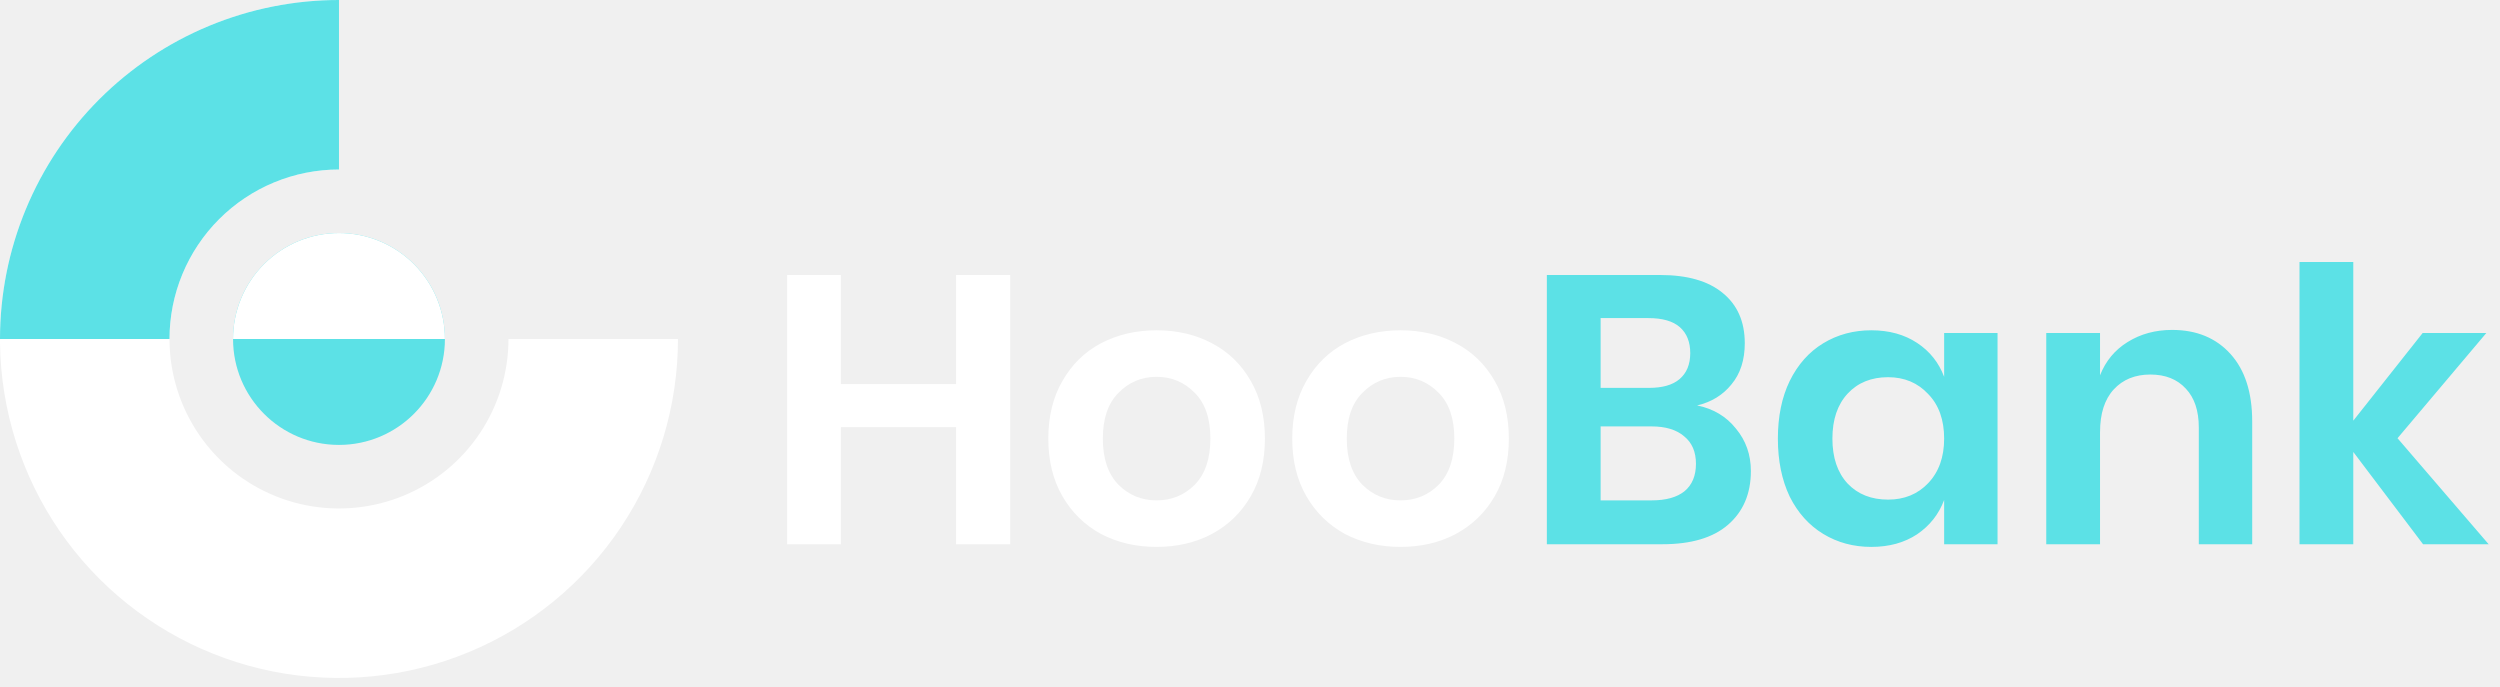
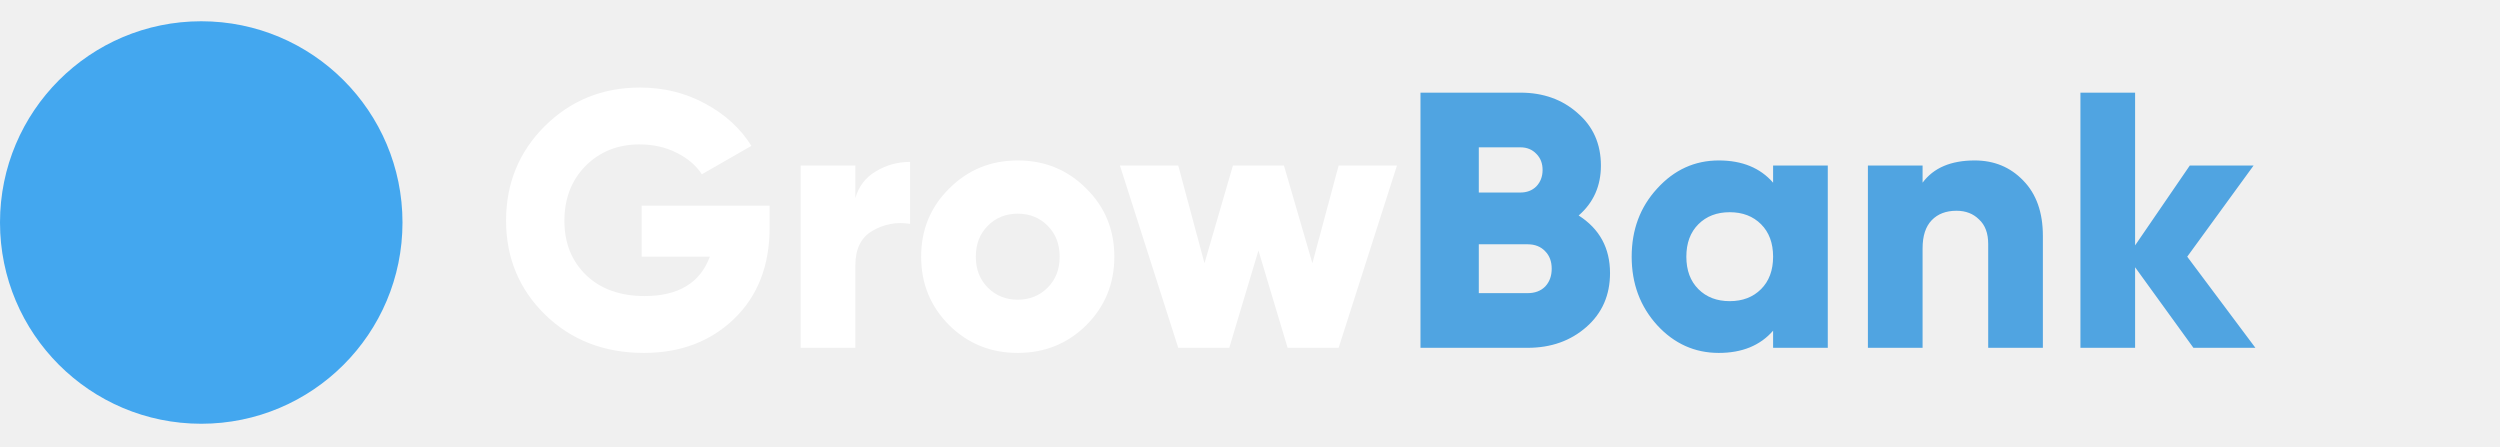
- <svg xmlns="http://www.w3.org/2000/svg" width="266" height="73" viewBox="0 0 266 73" fill="none">
-   <path d="M107.487 29.26V57.907H101.725V45.45H89.471V57.907H83.749V29.26H89.471V40.865H101.725V29.26H107.487ZM123.063 35.143C125.255 35.143 127.216 35.603 128.947 36.523C130.705 37.443 132.085 38.782 133.086 40.54C134.087 42.271 134.587 44.314 134.587 46.667C134.587 49.02 134.087 51.063 133.086 52.794C132.085 54.525 130.705 55.864 128.947 56.811C127.216 57.731 125.255 58.191 123.063 58.191C120.872 58.191 118.898 57.731 117.139 56.811C115.408 55.864 114.042 54.525 113.041 52.794C112.04 51.063 111.54 49.02 111.54 46.667C111.54 44.314 112.04 42.271 113.041 40.54C114.042 38.782 115.408 37.443 117.139 36.523C118.898 35.603 120.872 35.143 123.063 35.143ZM123.063 40.094C121.467 40.094 120.115 40.662 119.006 41.798C117.897 42.907 117.342 44.53 117.342 46.667C117.342 48.804 117.897 50.441 119.006 51.577C120.115 52.686 121.467 53.24 123.063 53.24C124.659 53.24 126.012 52.686 127.121 51.577C128.23 50.441 128.785 48.804 128.785 46.667C128.785 44.53 128.23 42.907 127.121 41.798C126.012 40.662 124.659 40.094 123.063 40.094ZM149.018 35.143C151.209 35.143 153.17 35.603 154.901 36.523C156.66 37.443 158.039 38.782 159.04 40.54C160.041 42.271 160.542 44.314 160.542 46.667C160.542 49.02 160.041 51.063 159.04 52.794C158.039 54.525 156.66 55.864 154.901 56.811C153.17 57.731 151.209 58.191 149.018 58.191C146.827 58.191 144.852 57.731 143.094 56.811C141.363 55.864 139.996 54.525 138.996 52.794C137.995 51.063 137.494 49.02 137.494 46.667C137.494 44.314 137.995 42.271 138.996 40.54C139.996 38.782 141.363 37.443 143.094 36.523C144.852 35.603 146.827 35.143 149.018 35.143ZM149.018 40.094C147.422 40.094 146.069 40.662 144.96 41.798C143.851 42.907 143.297 44.53 143.297 46.667C143.297 48.804 143.851 50.441 144.96 51.577C146.069 52.686 147.422 53.24 149.018 53.24C150.614 53.24 151.966 52.686 153.076 51.577C154.185 50.441 154.739 48.804 154.739 46.667C154.739 44.53 154.185 42.907 153.076 41.798C151.966 40.662 150.614 40.094 149.018 40.094Z" fill="white" />
-   <path d="M180.572 43.137C182.303 43.489 183.683 44.314 184.711 45.612C185.766 46.883 186.293 48.385 186.293 50.116C186.293 52.524 185.482 54.431 183.859 55.837C182.263 57.217 179.936 57.907 176.88 57.907H164.585V29.26H176.636C179.531 29.26 181.749 29.896 183.291 31.167C184.86 32.438 185.644 34.224 185.644 36.523C185.644 38.308 185.171 39.769 184.224 40.905C183.304 42.041 182.087 42.785 180.572 43.137ZM170.306 41.27H175.459C176.893 41.27 177.975 40.959 178.706 40.337C179.463 39.688 179.842 38.768 179.842 37.578C179.842 36.388 179.476 35.468 178.746 34.819C178.016 34.17 176.893 33.845 175.378 33.845H170.306V41.27ZM175.743 53.24C177.258 53.24 178.421 52.916 179.233 52.267C180.045 51.59 180.45 50.617 180.45 49.345C180.45 48.074 180.031 47.1 179.192 46.424C178.381 45.72 177.218 45.369 175.703 45.369H170.306V53.24H175.743ZM199.107 35.143C201 35.143 202.623 35.59 203.976 36.483C205.329 37.375 206.289 38.579 206.857 40.094V35.428H212.538V57.907H206.857V53.2C206.289 54.715 205.329 55.932 203.976 56.852C202.623 57.744 201 58.191 199.107 58.191C197.213 58.191 195.509 57.731 193.994 56.811C192.479 55.892 191.289 54.566 190.423 52.835C189.585 51.076 189.166 49.02 189.166 46.667C189.166 44.314 189.585 42.271 190.423 40.54C191.289 38.782 192.479 37.443 193.994 36.523C195.509 35.603 197.213 35.143 199.107 35.143ZM200.892 40.134C199.107 40.134 197.673 40.716 196.591 41.879C195.509 43.042 194.968 44.638 194.968 46.667C194.968 48.696 195.509 50.292 196.591 51.455C197.673 52.591 199.107 53.159 200.892 53.159C202.623 53.159 204.044 52.578 205.153 51.414C206.289 50.224 206.857 48.642 206.857 46.667C206.857 44.665 206.289 43.083 205.153 41.92C204.044 40.729 202.623 40.134 200.892 40.134ZM231.113 35.103C233.709 35.103 235.779 35.955 237.321 37.659C238.863 39.363 239.634 41.757 239.634 44.841V57.907H233.953V45.49C233.953 43.705 233.493 42.325 232.573 41.352C231.654 40.351 230.396 39.85 228.8 39.85C227.177 39.85 225.878 40.378 224.904 41.433C223.931 42.488 223.444 44.003 223.444 45.977V57.907H217.722V35.428H223.444V39.931C224.039 38.417 225.013 37.24 226.365 36.401C227.745 35.536 229.327 35.103 231.113 35.103ZM257.814 57.907L250.389 48.087V57.907H244.668V27.88H250.389V44.76L257.774 35.428H264.55L255.096 46.627L264.793 57.907H257.814Z" fill="#5CE1E6" />
-   <path d="M36.068 0C28.934 -8.50666e-08 21.961 2.115 16.03 6.079C10.098 10.042 5.475 15.675 2.745 22.265C0.016 28.856 -0.699 36.108 0.693 43.104C2.085 50.101 5.52 56.527 10.564 61.572C15.608 66.616 22.035 70.051 29.031 71.443C36.028 72.834 43.28 72.12 49.87 69.39C56.461 66.66 62.094 62.037 66.057 56.106C70.02 50.175 72.136 43.201 72.136 36.068L54.102 36.068C54.102 39.635 53.044 43.121 51.062 46.087C49.081 49.053 46.264 51.364 42.969 52.729C39.674 54.094 36.048 54.451 32.55 53.755C29.051 53.059 25.838 51.342 23.316 48.82C20.794 46.298 19.076 43.084 18.38 39.586C17.685 36.088 18.042 32.462 19.407 29.166C20.772 25.871 23.083 23.055 26.049 21.073C29.014 19.092 32.501 18.034 36.068 18.034L36.068 0Z" fill="white" />
-   <path d="M36.068 0C31.331 -5.64821e-08 26.641 0.933 22.265 2.745C17.889 4.558 13.913 7.215 10.564 10.564C7.215 13.913 4.558 17.889 2.745 22.265C0.933 26.641 -7.1519e-07 31.331 0 36.068L18.034 36.068C18.034 33.7 18.5 31.355 19.407 29.166C20.313 26.979 21.641 24.991 23.316 23.316C24.991 21.641 26.979 20.313 29.166 19.407C31.355 18.5 33.7 18.034 36.068 18.034L36.068 0Z" fill="#5CE1E6" />
-   <circle cx="36.068" cy="36.068" r="11.271" fill="#5CE1E6" />
-   <path d="M47.339 36.068C47.339 34.588 47.047 33.122 46.481 31.755C45.915 30.387 45.084 29.145 44.038 28.098C42.991 27.051 41.749 26.221 40.381 25.655C39.014 25.088 37.548 24.797 36.068 24.797C34.588 24.797 33.122 25.088 31.755 25.655C30.387 26.221 29.145 27.051 28.098 28.098C27.051 29.145 26.221 30.387 25.655 31.755C25.088 33.122 24.797 34.588 24.797 36.068L36.068 36.068H47.339Z" fill="white" />
+ <svg xmlns="http://www.w3.org/2000/svg" width="1646" height="294" viewBox="0 0 1646 294" fill="none">
+   <circle cx="132.5" cy="146.5" r="132.5" fill="#43A7EF" />
+   <path d="M506.72 135.4V149.8C506.72 174.92 498.88 195 483.2 210.04C467.68 224.92 447.92 232.36 423.92 232.36C397.84 232.36 376.16 223.96 358.88 207.16C341.76 190.36 333.2 169.72 333.2 145.24C333.2 120.76 341.68 100.04 358.64 83.08C375.76 66.12 396.64 57.64 421.28 57.64C436.96 57.64 451.28 61.16 464.24 68.2C477.36 75.24 487.52 84.52 494.72 96.04L462.08 114.76C458.4 109 452.88 104.28 445.52 100.6C438.32 96.92 430.16 95.08 421.04 95.08C406.8 95.08 394.96 99.8 385.52 109.24C376.24 118.68 371.6 130.76 371.6 145.48C371.6 160.04 376.4 171.96 386 181.24C395.6 190.36 408.4 194.92 424.4 194.92C446.64 194.92 460.96 186.28 467.36 169H422.48V135.4H506.72ZM563.169 130.36C565.409 122.68 569.889 116.84 576.609 112.84C583.489 108.68 591.009 106.6 599.169 106.6V147.4C590.369 145.96 582.129 147.48 574.449 151.96C566.929 156.28 563.169 163.88 563.169 174.76V229H527.169V109H563.169V130.36ZM715.201 214.12C702.881 226.28 687.841 232.36 670.081 232.36C652.321 232.36 637.281 226.28 624.961 214.12C612.641 201.8 606.481 186.76 606.481 169C606.481 151.24 612.641 136.28 624.961 124.12C637.281 111.8 652.321 105.64 670.081 105.64C687.841 105.64 702.881 111.8 715.201 124.12C727.521 136.28 733.681 151.24 733.681 169C733.681 186.76 727.521 201.8 715.201 214.12ZM650.401 189.4C655.681 194.68 662.241 197.32 670.081 197.32C677.921 197.32 684.481 194.68 689.761 189.4C695.041 184.12 697.681 177.32 697.681 169C697.681 160.68 695.041 153.88 689.761 148.6C684.481 143.32 677.921 140.68 670.081 140.68C662.241 140.68 655.681 143.32 650.401 148.6C645.121 153.88 642.481 160.68 642.481 169C642.481 177.32 645.121 184.12 650.401 189.4ZM881.356 109H919.756L881.356 229H847.756L828.556 164.92L809.356 229H775.756L737.356 109H775.756L793.036 173.32L811.756 109H845.356L864.076 173.32L881.356 109Z" fill="white" />
+   <path d="M1039.4 141.88C1053.16 150.68 1060.04 163.32 1060.04 179.8C1060.04 194.36 1054.84 206.2 1044.44 215.32C1034.04 224.44 1021.16 229 1005.8 229H935.244V61H1001C1016.04 61 1028.6 65.48 1038.68 74.44C1048.92 83.24 1054.04 94.76 1054.04 109C1054.04 122.44 1049.16 133.4 1039.4 141.88ZM1001 97H973.644V126.76H1001C1005.32 126.76 1008.84 125.4 1011.56 122.68C1014.28 119.8 1015.64 116.2 1015.64 111.88C1015.64 107.56 1014.28 104.04 1011.56 101.32C1008.84 98.44 1005.32 97 1001 97ZM1005.8 193C1010.6 193 1014.44 191.56 1017.32 188.68C1020.2 185.64 1021.64 181.72 1021.64 176.92C1021.64 172.12 1020.2 168.28 1017.32 165.4C1014.44 162.36 1010.6 160.84 1005.8 160.84H973.644V193H1005.8ZM1167.41 109H1203.41V229H1167.41V217.72C1158.93 227.48 1147.01 232.36 1131.65 232.36C1115.81 232.36 1102.29 226.28 1091.09 214.12C1079.89 201.8 1074.29 186.76 1074.29 169C1074.29 151.24 1079.89 136.28 1091.09 124.12C1102.29 111.8 1115.81 105.64 1131.65 105.64C1147.01 105.64 1158.93 110.52 1167.41 120.28V109ZM1118.21 190.36C1123.49 195.64 1130.37 198.28 1138.85 198.28C1147.33 198.28 1154.21 195.64 1159.49 190.36C1164.77 185.08 1167.41 177.96 1167.41 169C1167.41 160.04 1164.77 152.92 1159.49 147.64C1154.21 142.36 1147.33 139.72 1138.85 139.72C1130.37 139.72 1123.49 142.36 1118.21 147.64C1112.93 152.92 1110.29 160.04 1110.29 169C1110.29 177.96 1112.93 185.08 1118.21 190.36ZM1300.15 105.64C1312.95 105.64 1323.59 110.04 1332.07 118.84C1340.71 127.64 1345.03 139.8 1345.03 155.32V229H1309.03V160.6C1309.03 153.56 1307.03 148.2 1303.03 144.52C1299.19 140.68 1294.23 138.76 1288.15 138.76C1281.27 138.76 1275.83 140.84 1271.83 145C1267.83 149.16 1265.83 155.32 1265.83 163.48V229H1229.83V109H1265.83V120.28C1273.03 110.52 1284.47 105.64 1300.15 105.64ZM1484.95 229H1444.15L1405.75 175.96V229H1369.75V61H1405.75V161.56L1441.75 109H1483.75L1440.07 169L1484.95 229Z" fill="#50A4E1" />
</svg>
